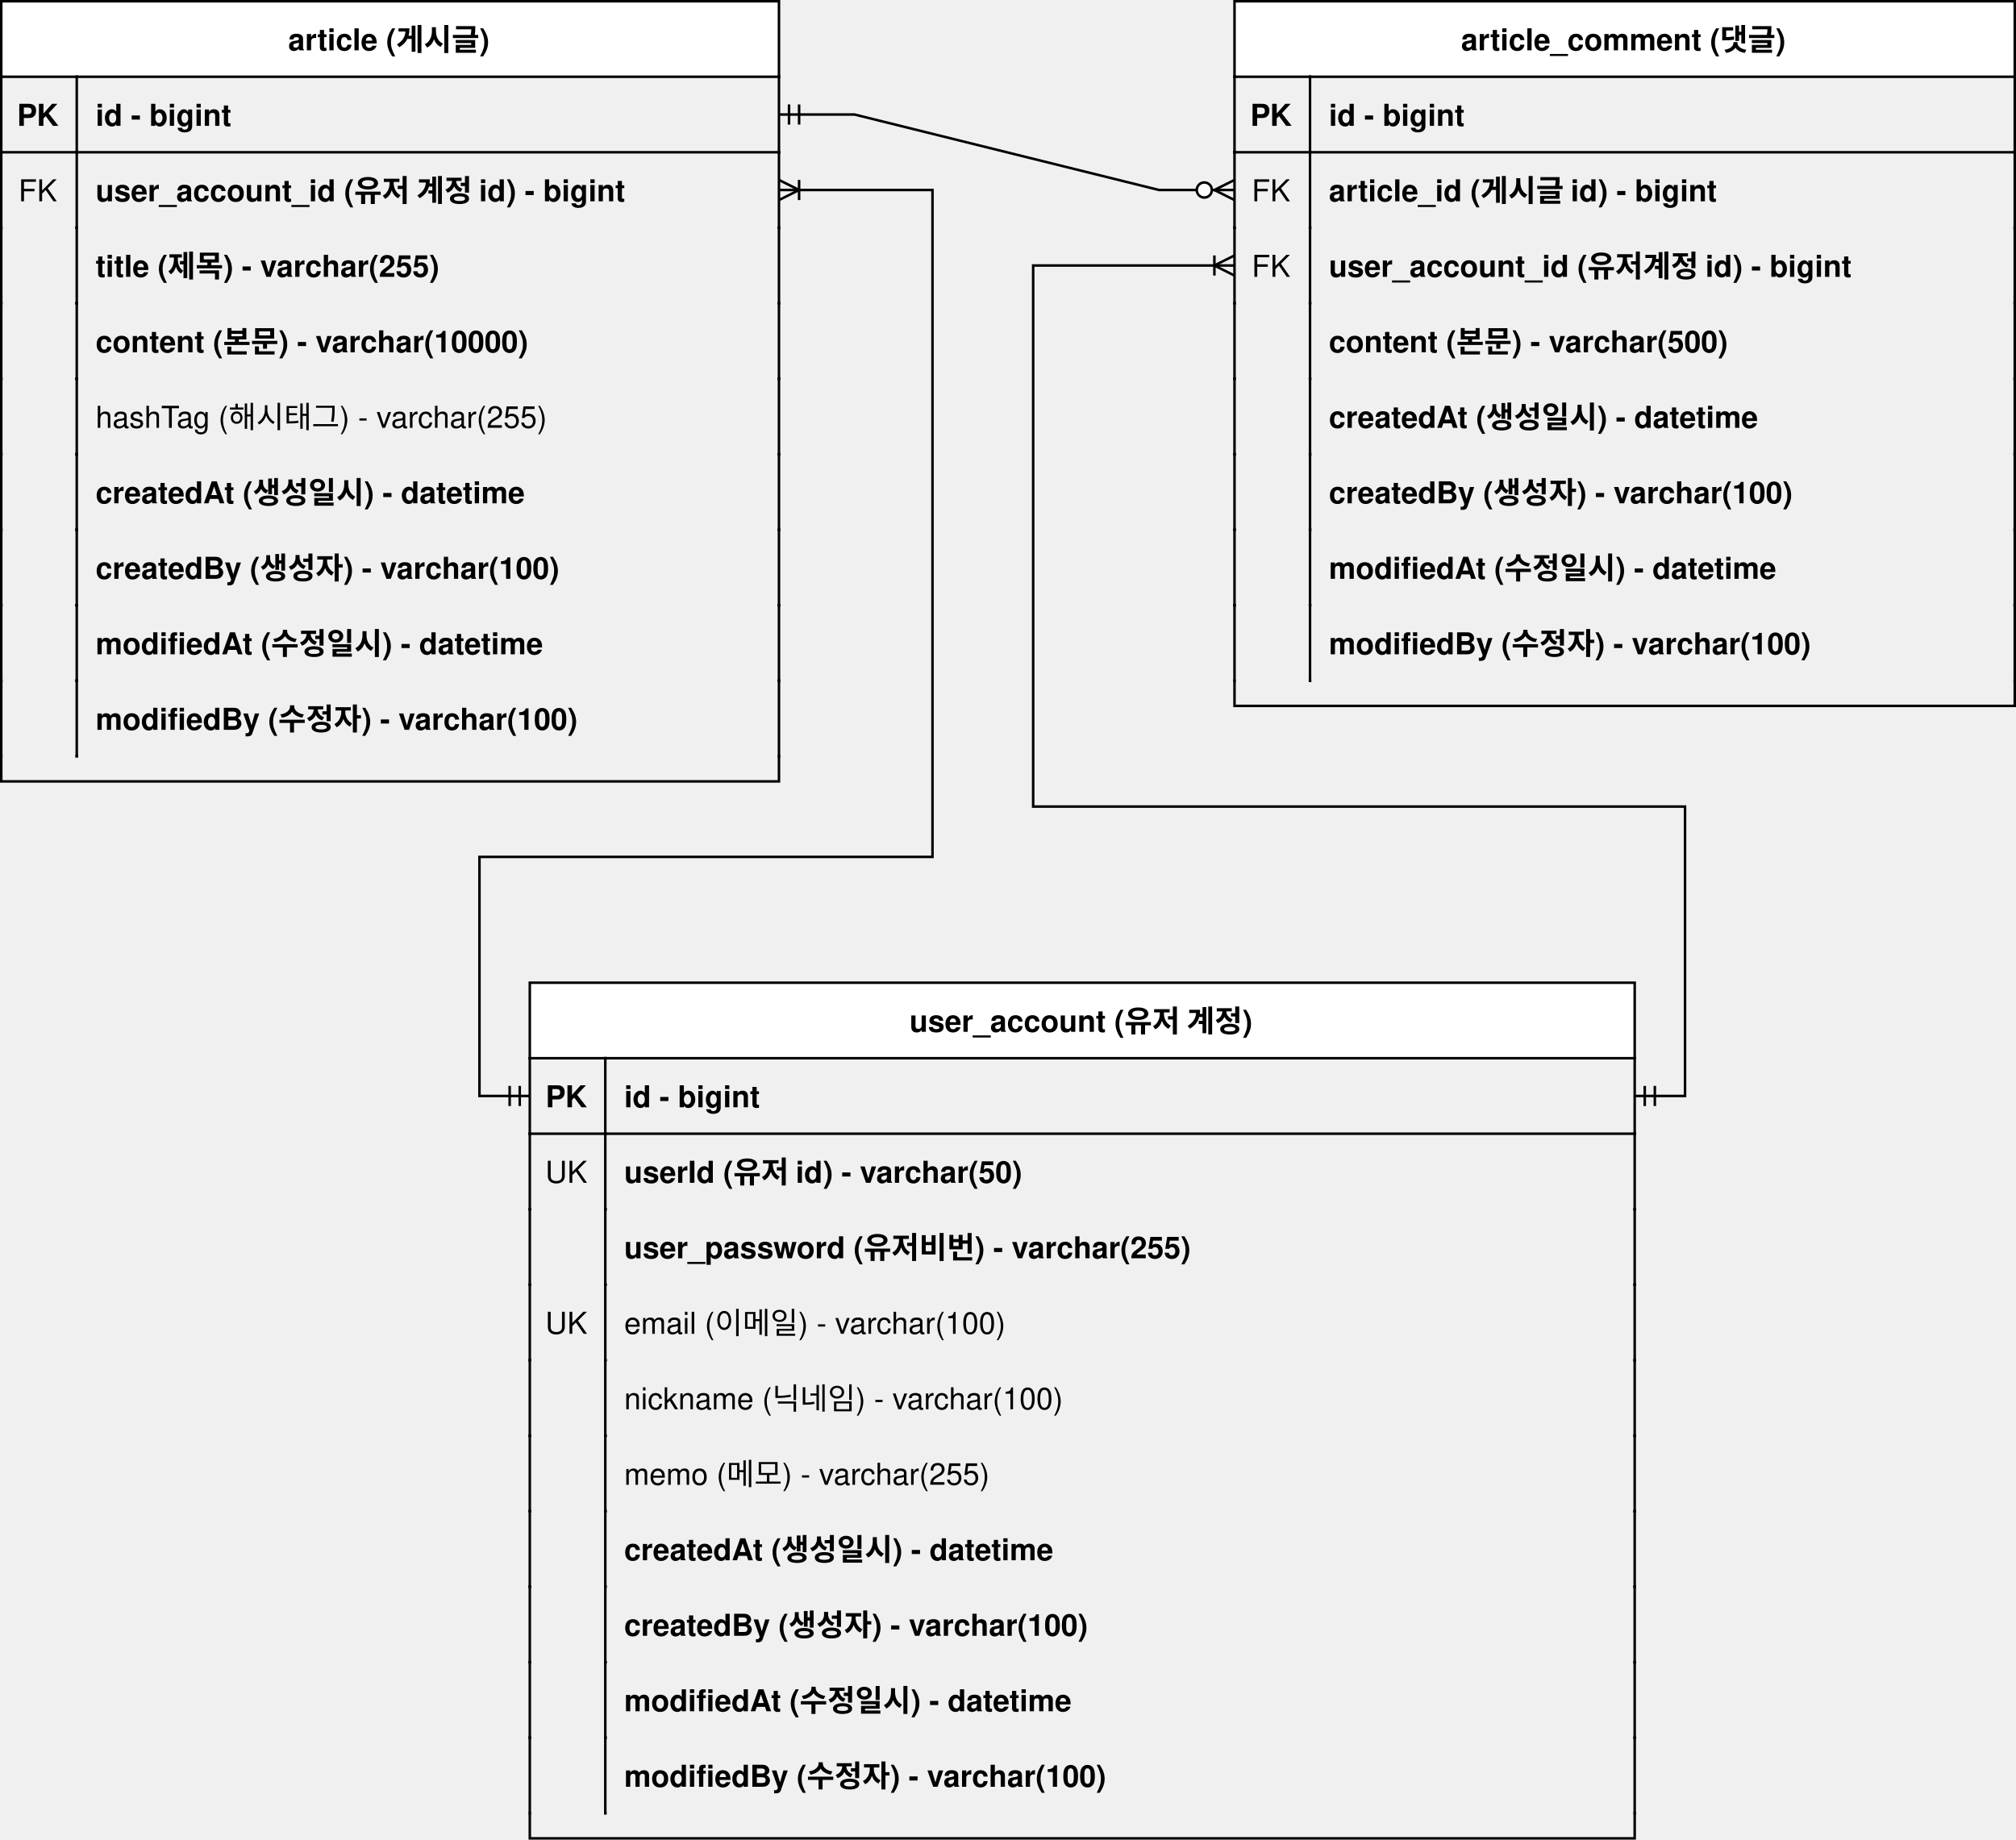
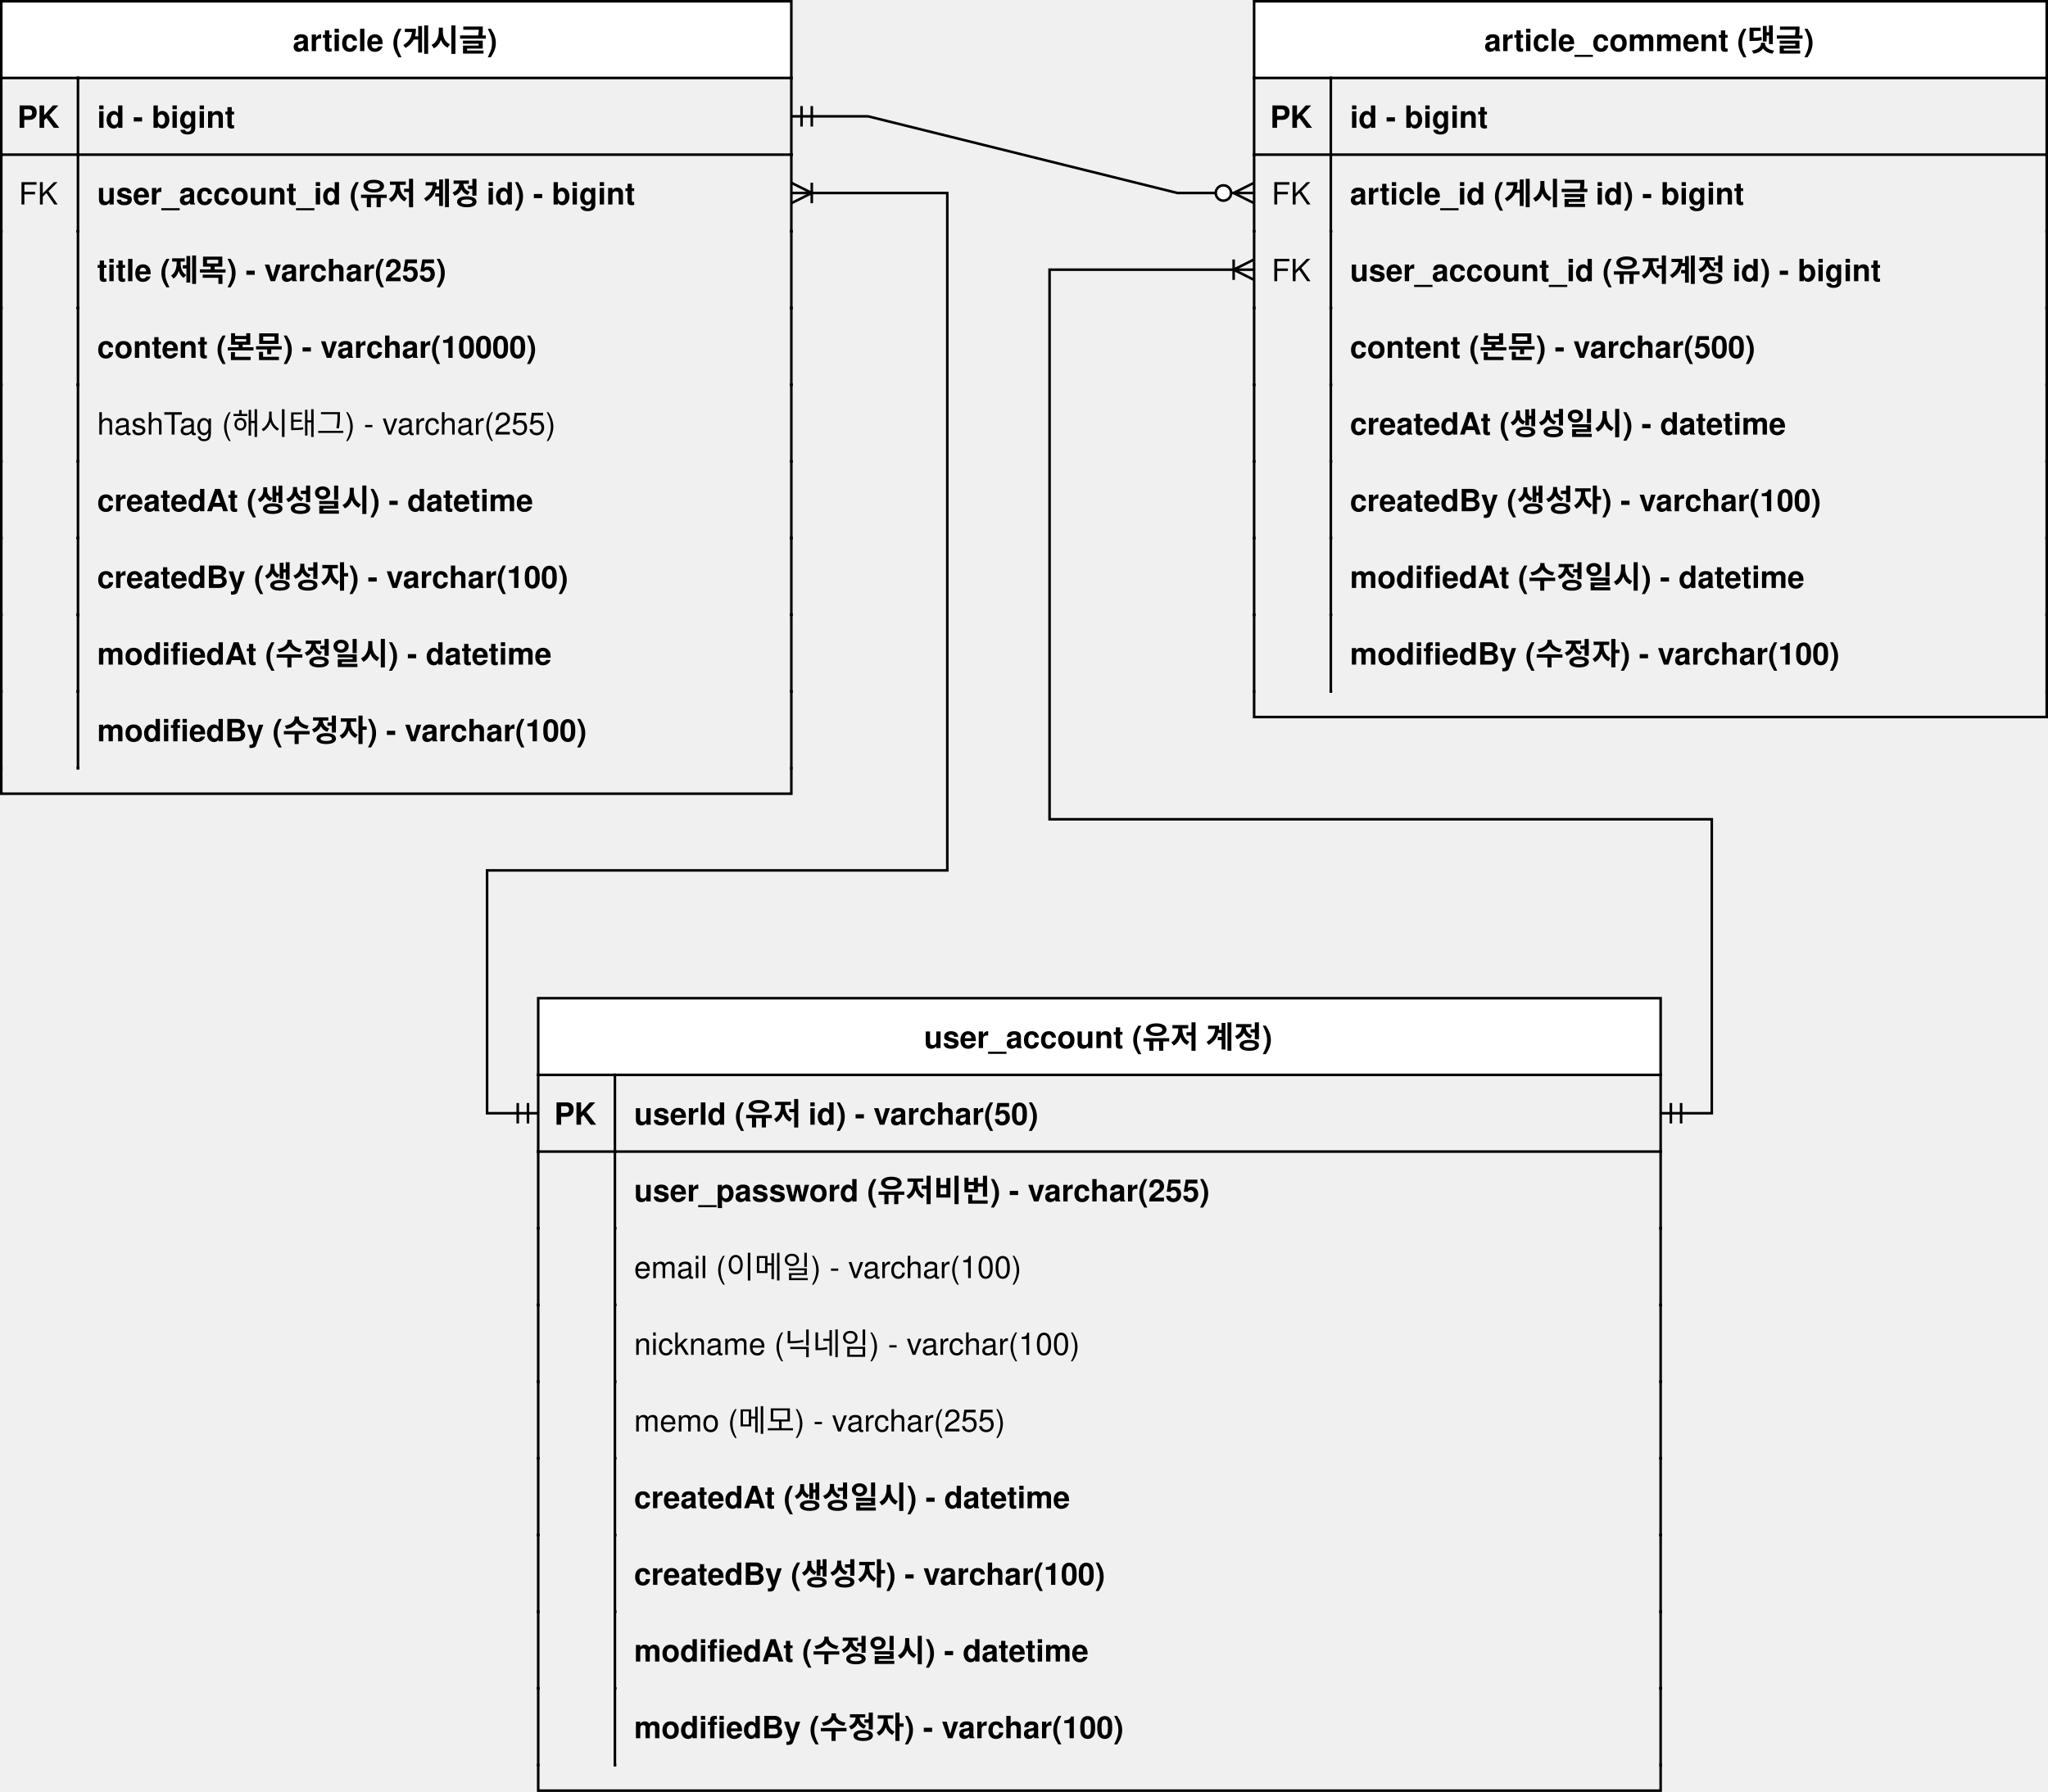
- <svg xmlns="http://www.w3.org/2000/svg" version="1.1" width="801px" height="731px" viewBox="-0.5 -0.5 801 731" content="&lt;mxfile host=&quot;app.diagrams.net&quot; modified=&quot;2022-07-13T09:31:47.505Z&quot; agent=&quot;5.0 (Macintosh; Intel Mac OS X 10_15_7) AppleWebKit/537.36 (KHTML, like Gecko) Chrome/103.0.0.0 Safari/537.36&quot; etag=&quot;tkKjHuTMSgmk-BSws7Hd&quot; version=&quot;20.0.4&quot; type=&quot;github&quot;&gt;&lt;diagram id=&quot;R2lEEEUBdFMjLlhIrx00&quot; name=&quot;Page-1&quot;&gt;7Z1rc5u4Gsc/DTPdF+1wTfBLYzt7S87pJD2z3Vcd1Sg2WYy8WGnifvojgcTFkgnEGNugnWwHhCxjPX/xQ5fnkWZNVq+/xmC9vEM+DDVT9181a6qZ5si+Iv/ShG2a4LijNGERB36aZOQJD8FPyBJ1lvoc+HBTyogRCnGwLifOURTBOS6lgThGL+Vsjygsf+saLKCQ8DAHoZj6V+DjZZrqOnqe/hsMFkv+zYbOrqwAz8wSNkvgo5dSEnzFNyjC7BY/w3gFIhhhcuUOxP/AWHNmS4zpLx1r5g35e6S5Py0QWoQQrIPNpzlakeT5hmS5eQSrIKTVXCjIYwWRr7NmmjWJEcLp0ep1AkNqKm6G9J5u9lzN6iGm5db4APqsPz3c/f509WKOnsb/Xvtf/rj5yEr5AcJnVr8gxsGcVLapf9BmY80zNXeizSaa62mjSZLiaq7+C6tCvOV2IbW5pocYfKdJ3gaTkph8LJ0kEEFgEETkt1tTIzkPQ7DeBEn2NGUZhP4t2KJnzAviZ95j8Ar9+1Q9NC8R0i0pjJ7SwqkdHtjN0MsgDBYROZ6TyqHf6MVwQ+7lFmwwyyFWH68LGGP4Wkhi1fkrRCuI4y3Jwq5aTDWsJdns9CWXpaWzxrUsSNLiTQkwnS2yknPzkQNmwQbWNAVrVpvpnsrfW6I4+EmNE7LKLJouOX8JViHR728Q+DtJHkqeI4kJgjCcoBBR+0YogoKJaSY/RusvIF5AzBLWKGDtzfHIH6mZif7J0RxyrxNybuTn5I9mj/EERRscEynRMiCx6AukVvUwWrNCQ/jIy49ZvdPj7whj0jz32b+ygbwtim1ZFG+q4FgisAQRfP5zrwzWtLmD8J48qUG0CFOjJQ9ukBtNYllpXWf1u1vxu60Tkep8DJNn7zLwfRjVt4dZ2x4lAzSrf1ZYXiuNSwMheexEAJMG8hz5G8Go2X2+3862YGeS3dQ/kv+/BwvaOk5rdP4ITvN6mzWYB9HiNv3k1Y4qnK5UsfPoLpjVvG7YSqtVUqu4DmTiKCbUYoJ+RCZcnZoJV4IIbk7NBOgHvLwDkeDUNkffkXAtmPl5A+NvYD4nX4m/JXz4QF/myZv8WKcH5F+X3KeevNhbmmuzxJGTfNcvFwUUmYbKrx5tC6rPNLn2Xv5wwWz6dP/3n09fr8OH2df/fLRchZOT42TUIU7kKhjVV8EZ06Ra4YPCibQq+IBGwcw4wHxsKOXERJt52nisjUecFT9APF+C+IPpOPtHiS6XGIeKps/IkD7eFDFOTwzDPHUPpB/EqBT4oIAh16UIDDrqn86gfKCkIH0Mz02QMSEHu8gwdPJfH6FxoG4GxwxDnJdS0OgcGs6poWE0mNC6NGoY9e3Re2yIU1ZLsFl+AYsUG1M6HOXZhVnoqeZafDr6WgKSS+17tK+d4aFDnBdT6OgcHe7J0dFg3uvi0GHXtkfv0SHObM1jSL7SH2M+TEVRMU0ObI20JTr9MdW8fFETh4dPPoaDFbxEcLyn/9FARoOjiCn2ZBVFuqZItub0ZBQxG/RDL40imcQVRbhVRYp42wqKzLSRLhnCusiex3sA0kBBwwOI2KdVAOkcILWXZB8NIA16oxcHEKu2PXoPELG3uUJ+8BiU+iGuNnLz9VWqH9JcR8PDiNi/VRjpHCPXJ8eIuLKzPxi5qm2P3mNEXCvDMVLoiIgYGXxHpL6EhkcQceUNc/H8NkerVWFthkuUZCkPz6JMHN7FrXDxNCTPDtM9Fgm4gtQLQXs+nlkTOcjJU6aD4zl5igOTffLyzFSu3gkscWxyuH6eDXRRAXq3VZ3UKq4LoagRx9a7is3JIHP17JYM4ohjj3w9LTXmmFWFOObIX+y5o+fe8C3acJ07GyiozwiRO3ypZddngBCZe+exECKXgfjKeZkIqRb5oBAirwrxlbFewICBRgs4VE99Booctmr66gyAIvX+7LZT0uP5K0vNX2VVIc5fNfL/dAY0Z9VANoPDhuQFVGGje2zI/D87xYbk/bQ32Mg0rrBhi0OWyomnfRkNDyMq9uU5YETmC9otRhr0Qi8OIyr6ZVYVYidTefG0qqDhEUQFLzsDgkj9QLslSI/Dl9kqflkW+FdcXKnceGpzpJV4Zv3kiKMm1s+BI3WXbx+NI06Dgc1L44gzyHl1eVWI45bKj6ddCQ0PITUGs6C/gLzOSU0HeHsPQ4ADFM3yK6llUoYYJqUMXoWs+cPIH9M9+sjp7P4njNEXdAeiLSdPfm0FIv+/iZRi+oshpw98DfBXXhg5/pumf3LY2fS1kG3K8UTuNN5+LZ4UPkVP848lZ/xzoqiYfDboOZ7DKnSk+TDH3b58fK0grde6D7Rsv8GiXrLEOLHHD1i63wpRfkbJSppM7twTdZdovIj0p7NP5SIUCrJ3CjJ2C0rrRiiorZVH4vtQceGRVn+bEuWmVpQBd1OTPBZtvmlD6Tm2a/bW1hA2eNEZ9AuvXAGVbeYQLzW5Co4lgt5sRVgp8UG978qXQAp2HoSL2oGq2P8KazcNLlGtklrFdSATNR17yCBIO0yQ+Kd1ywRxLvZ/p2ZCe74Fg5yMldaEfCvC3/29r/a5+0C+GrSPAx8H6mZw0FAzsKeHhsQjrVto9GP6tVLfChmS3aOSQaE12GxeULwPHdSrYJQMCXmJu3NvNgN5D0jamIPtKUjUnlJnQBKZK1q3KJHsKdWjDsgwd5WSV4U4+ghXIAgzjEyTPaU8bTzSRna2jqcv86/tC2Z4xFBbSZ0BMSReaB0Tox9bSVVLXPFCspVUFMz/icCKbXju0fWd7ig5sLWxzZbsuHZfkFHscOjtC2hw/FDB28+BHxL3s2750ZPg7dUSV/yQBW+HK8TZwXoZ5GCsjXs5RlUXGa1Ea+8pMowGzwqFjCMhQ+Zv1nGXo8Gs16UhI5O4QoYhzmupwBfty2hwFJHs+aEo0jlFJN5mHS+/FSdUe0ORBt5/faeIZC8QFfeiVQUNDyANnhwKIMcCiGTbwY5Hrvqx/Xm1xBVAuFVV2Iv3YKS+joaHEbUl0ekxYuknx0g/NkGvlrjCSMUm6CrqRTsSGhxB+MYBe4JckIfvEi1QBMJigItySIo8zy1KBEBb/BPEeMuIAp4x0sphMFgUC117RxQLQ2sUxaIUcoPoNIu4QS7cBGEJgbL4G8mFQkZRdJKoGFWeq29GxWDN/M2gGM1iXZDfBraFDIzDeck7ESzM3a15r52iAN/Mb7F1AXsjZOiH5TeM0v2Qg/QXtto8eOTs0zSPLoK81NZ9zXbUavOo3A/oxO3jajRq1D5281tXb+h9J+ZI0/yGfVD7IKcxQriYPQbr5R3yIc3xfw==&lt;/diagram&gt;&lt;/mxfile&gt;" resource="https://app.diagrams.net/#HHongHaneul%2Fproject-board%2Fmain%2Fdocument%2Fproject-board-erd.svg">
+ <svg xmlns="http://www.w3.org/2000/svg" version="1.1" width="801px" height="701px" viewBox="-0.5 -0.5 801 701" content="&lt;mxfile host=&quot;app.diagrams.net&quot; modified=&quot;2022-07-13T12:40:20.710Z&quot; agent=&quot;5.0 (Macintosh; Intel Mac OS X 10_15_7) AppleWebKit/537.36 (KHTML, like Gecko) Chrome/103.0.0.0 Safari/537.36&quot; etag=&quot;q6KobyuF1j1lcfOUU5S2&quot; version=&quot;20.1.1&quot; type=&quot;github&quot;&gt;&lt;diagram id=&quot;R2lEEEUBdFMjLlhIrx00&quot; name=&quot;Page-1&quot;&gt;7Z1bc5s4G8c/DTPdi3Y4JvjS2M6ekvftJJ3Z7lVHNYpNFpAXK03cT78SSIAtmUCMsQ3ayXZAyDLW85d+Oj2SZk2i118TsFreIR+Gmqn7r5o11UxzZF+Rf2nAJgtw3FEWsEgCPwsyioCH4CdkgToLfQ58uN6KiBEKcbDaDpyjOIZzvBUGkgS9bEd7ROH2t67AAgoBD3MQiqF/BT5eZqGuoxfhv8FgseTfbOjsSQR4ZBawXgIfvWwFwVd8g2LMXvEzTCIQwxiTJ3cg+QcmmjNbYkx/6Vgzb8jfI439aYHQIoRgFaw/zVFEgudrEuXmEURBSLO5lJDHEiJfZ800a5IghLOr6HUCQ2oqbobsnW72PM3zIaHp1vgA+qw/Pdz9/nT1Yo6exv9e+1/+uPnIUvkBwmeWvyDBwZxktql/0GZjzTM1d6LNJprraaNJGuJqrv4Ly0K84XYhubmilxh8p0HeGpOUmHwsnQQQQWAQxOS3W1MjvQ9DsFoHafQsZBmE/i3YoGfME+J33mPwCv37TD00LhHSLUmM3tLEqR0e2MvQxyAMFjG5npPMod/oJXBN3uUWrDGLIWYfzwuYYPhaCmLZ+StEEcTJhkRhTy2mGlaSbHb7UsjS0lnhWpYkafGiBJjOFnnKhfnIBbNgA2uagjWrzXRP5e8tURL8pMYJWWaWTZfevwRRSPT7GwT+TpCH0nokNUEQhhMUImrfGMVQMDGN5Cdo9QUkC4hZwAoFrLw5HvkjOTPRPzmaQ951Qu6N4p780egJnqB4jRMiJZoGJBZ9gdSqHkYrlmgIH3n6Cct3ev0dYUyK5z77VxaQt0Wx2RbFmyo4lggsQQSf/9wrgxUt7iC8JzU1iBdhZrS04gaF0SSWleZ1nr+7Gb9bOhHJzscwrXuXge/DuL49zNr22DJAs/xniRW50jg1EJJqJwaYFJDn2F8LRs3f8/12tgU7k+im/pH8/z1Y0NJxWqPzKjiL661XYB7Ei9vsk1c7qnC6UsVO1V0yq3ndsJRWq6RWch3IxFFMqMUE/YhMuDo1E64EEdycmgnQD3h6ByLBqW2OviPhWjDz8xom38B8Tr4Sf0v58IE25klLfqzTC/KvS95TTxv2lubaLHDkpN/1y0UBRaah7aZH24LqM02uvZc/XDCbPt3//efT1+vwYfb1fx8tV+Hk5DgZdYgTuQpG9VVwxjSpVvigcCLNCj6gUTIzDjAfG8o4MdFmnjYea+MRZ8UPkMyXIPlgOs7+UaLLJcahoukzMqTVmyLG6YlhmKfugfSDGJUCHxQw5LoUgUFH/bMZlA+UFKSP4bkpMibkYhcZhk7+6yM0DtTN4JhhiPNSChqdQ8M5NTSMBhNal0YNo749eo8NccpqCdbLL2CRYWNKh6M8uzQLPdVci09HX0tAcql9j/a1Mzx0iPNiCh2do8M9OToazHtdHDrs2vboPTrEma15AslX+mPMh6koKqbpha2RskSnP6aaVyxq4vDwycdwEMFLBMd7+h8NZDQ4iphiT1ZRpGuK5GtOT0YRs0E/9NIokktcUYRbVaSIt6mgyEwb6ZIhrIvsebwHIA0UNDyAiH1aBZDOAVJ7SfbRANKgN3pxALFq26P3ABF7mxHyg8dgqx/iaiO3WF+l+iHNdTQ8jIj9W4WRzjFyfXKMiCs7+4ORq9r26D1GxLUyHCOljoiIkcF3ROpLaHgEEVfeMBfPb3MURaW1GS5RkqU8PMsycXgXt8LF05DUHaZ7LBJwBakGQXs+nnkROcjJU6aD4zl5igOTffLyzFWu2gSWODY5XD/PBrqoAL3bqk5qJdeFUNSIY+tdxeZkkLl6dksGccSxR76elhpzzLNCHHPkDXvu6Ll3+xZtuM6dDRTUZ4TIHb7UsuszQIjMvfNYCJHLQGxyXiZCqkU+KITIs0JsMtbbMGCguwUcqqc+A0UOWzV9dQZAkXp/dtsp6fH8laXmr/KsEOevGvl/OgOas2ogm8FhQ9IAVdjoHhsy/89OsSFpn/YGG7nGFTZscchSOfG0L6PhYUTtfXkOGJH5gnaLkQa90IvDiNr9Ms8KsZOpvHhaVdDwCKI2LzsDgkj9QLslSI+3L7PV/mX5xr/i4krlxlObI63sZ9ZPjjhqYv0cOFJ3+fbROOI0GNi8NI44g5xXl2eFOG6p/HjaldDwEFJjMAv6C8jznOR0gDf3MAQ4QPGseJJZJmOIYVLK4ChkxR/G/pie0UduZ/c/YYK+oDsQbzh5imcRiP3/p1JK6C+GnD7wNcBfeWLk+m8a/slhd9PXUrQpxxN502TztXxT+hS9LT6W3vHPiaJi8lmj52QOq9CRxcMcd/vi8bWCNF/rVmj5eYNlveSBSWqPH3DrfStE+RmlK2lyuXNP1F2i8SSyn84+VYhQSMjeScjYTSjLGyGhtlYeie2h8sIjrf4xJcpNrSwD7qYmqRZtfmhD60cRSg3coKEz6AavXAGVZeYQLzW5Co4lgt4cRVgp8UG1d+VLIKW1+e/+3nq8WCtaLP05+1bu+/zYDpTO/nau3XQHimop1UquAy2pEfdDRkraAYfEia1bcPRjuL1S34oaktNC0k7ACqzXLyjZRw+6inSUdgG81L2tN5u/v8f5oI0x956CRJ0hcgYkkfiydUuSnhwhUq1wxRLJESIwAkGYM2SaHiDiaeORNrLzSdu+DLa3L5jh4UKdG3J6XMg81TrmRT/ODamWuOKF5NyQOJj/E4OInW7r0cU87ii9sLWxzeZnXbsvyCj3NvT2BTQ4fqides+BHxKXtW750ZOdeqslrvgh26kXRoizg/UyspPRezlAVRcZrWzN21NkGA3qCoWMYyFD4p7WcZejwZTXpSEjl7hChiFOaikv5/ZlNDiKSDZ4VxTpmiIyF7WO11qJs6m9oUgDV4++U0Sy8btycm5VQcMDSIOaQwHkWACR+KZ1PHLVj7NuqyWuAMKtqnyc34OR+joaHkbU+RNngBHJUYUdY6QfJ95WS1xhpOLEW+Xi3I6EBkcQvkv0Ho9mUvku0QLFICx7M2/7HxdxblEqAFrinyDGG0YU8IyRtu3zzFyWde0dLsuG1shlecu/mug0d68mD26CcAuBMmfr9EEpoig6iQt0lQfSmy7QrJi/6QHdzLGZ/DawKUVgHC5S3nFXNnfPYbx2ygJ8M77FJnn2ukPrh8U3jK33IRfZL2y1ePBtUk9TPLrw6K+t+5rlqNXiUXn4w4nLx9Vo1Kh87Ma3rt7Q+46DedP4hn1Q+SC3CUK4HD0Bq+Ud8iGN8R8=&lt;/diagram&gt;&lt;/mxfile&gt;" resource="https://app.diagrams.net/#HHongHaneul%2Fproject-board%2Fmain%2Fdocument%2Fproject-board-erd.svg">
  <defs>
    <clipPath id="mx-clip-0-30-30-30-0">
      <rect x="0" y="30" width="30" height="30" />
    </clipPath>
    <clipPath id="mx-clip-36-30-273-30-0">
      <rect x="36" y="30" width="273" height="30" />
    </clipPath>
    <clipPath id="mx-clip-0-60-30-30-0">
      <rect x="0" y="60" width="30" height="30" />
    </clipPath>
    <clipPath id="mx-clip-36-60-273-30-0">
      <rect x="36" y="60" width="273" height="30" />
    </clipPath>
    <clipPath id="mx-clip-36-90-273-30-0">
      <rect x="36" y="90" width="273" height="30" />
    </clipPath>
    <clipPath id="mx-clip-36-120-273-30-0">
      <rect x="36" y="120" width="273" height="30" />
    </clipPath>
    <clipPath id="mx-clip-36-150-273-30-0">
      <rect x="36" y="150" width="273" height="30" />
    </clipPath>
    <clipPath id="mx-clip-36-180-273-30-0">
      <rect x="36" y="180" width="273" height="30" />
    </clipPath>
    <clipPath id="mx-clip-36-210-273-30-0">
      <rect x="36" y="210" width="273" height="30" />
    </clipPath>
    <clipPath id="mx-clip-36-240-273-30-0">
      <rect x="36" y="240" width="273" height="30" />
    </clipPath>
    <clipPath id="mx-clip-36-270-273-30-0">
      <rect x="36" y="270" width="273" height="30" />
    </clipPath>
    <clipPath id="mx-clip-490-30-30-30-0">
      <rect x="490" y="30" width="30" height="30" />
    </clipPath>
    <clipPath id="mx-clip-526-30-274-30-0">
      <rect x="526" y="30" width="274" height="30" />
    </clipPath>
    <clipPath id="mx-clip-490-60-30-30-0">
      <rect x="490" y="60" width="30" height="30" />
    </clipPath>
    <clipPath id="mx-clip-526-60-274-30-0">
      <rect x="526" y="60" width="274" height="30" />
    </clipPath>
    <clipPath id="mx-clip-490-90-30-30-0">
      <rect x="490" y="90" width="30" height="30" />
    </clipPath>
    <clipPath id="mx-clip-526-90-274-30-0">
      <rect x="526" y="90" width="274" height="30" />
    </clipPath>
    <clipPath id="mx-clip-526-120-274-30-0">
      <rect x="526" y="120" width="274" height="30" />
    </clipPath>
    <clipPath id="mx-clip-526-150-274-30-0">
      <rect x="526" y="150" width="274" height="30" />
    </clipPath>
    <clipPath id="mx-clip-526-180-274-30-0">
      <rect x="526" y="180" width="274" height="30" />
    </clipPath>
    <clipPath id="mx-clip-526-210-274-30-0">
      <rect x="526" y="210" width="274" height="30" />
    </clipPath>
    <clipPath id="mx-clip-526-240-274-30-0">
      <rect x="526" y="240" width="274" height="30" />
    </clipPath>
    <clipPath id="mx-clip-210-420-30-30-0">
      <rect x="210" y="420" width="30" height="30" />
    </clipPath>
    <clipPath id="mx-clip-246-420-403-30-0">
      <rect x="246" y="420" width="403" height="30" />
    </clipPath>
-     <clipPath id="mx-clip-210-450-30-30-0">
-       <rect x="210" y="450" width="30" height="30" />
-     </clipPath>
    <clipPath id="mx-clip-246-450-403-30-0">
      <rect x="246" y="450" width="403" height="30" />
    </clipPath>
    <clipPath id="mx-clip-246-480-403-30-0">
      <rect x="246" y="480" width="403" height="30" />
    </clipPath>
-     <clipPath id="mx-clip-210-510-30-30-0">
-       <rect x="210" y="510" width="30" height="30" />
-     </clipPath>
    <clipPath id="mx-clip-246-510-403-30-0">
      <rect x="246" y="510" width="403" height="30" />
    </clipPath>
    <clipPath id="mx-clip-246-540-403-30-0">
      <rect x="246" y="540" width="403" height="30" />
    </clipPath>
    <clipPath id="mx-clip-246-570-403-30-0">
      <rect x="246" y="570" width="403" height="30" />
    </clipPath>
    <clipPath id="mx-clip-246-600-403-30-0">
      <rect x="246" y="600" width="403" height="30" />
    </clipPath>
    <clipPath id="mx-clip-246-630-403-30-0">
      <rect x="246" y="630" width="403" height="30" />
    </clipPath>
    <clipPath id="mx-clip-246-660-403-30-0">
      <rect x="246" y="660" width="403" height="30" />
-     </clipPath>
-     <clipPath id="mx-clip-246-690-403-30-0">
-       <rect x="246" y="690" width="403" height="30" />
    </clipPath>
  </defs>
  <g>
    <path d="M 0 30 L 0 0 L 309 0 L 309 30" fill="rgb(255, 255, 255)" stroke="rgb(0, 0, 0)" stroke-miterlimit="10" pointer-events="all" />
    <path d="M 0 30 L 0 310 L 309 310 L 309 30" fill="none" stroke="rgb(0, 0, 0)" stroke-miterlimit="10" pointer-events="none" />
    <path d="M 0 30 L 309 30" fill="none" stroke="rgb(0, 0, 0)" stroke-miterlimit="10" pointer-events="none" />
    <path d="M 30 30 L 30 60 L 30 90 L 30 120 L 30 150 L 30 180 L 30 210 L 30 240 L 30 270 L 30 300" fill="none" stroke="rgb(0, 0, 0)" stroke-miterlimit="10" pointer-events="none" />
    <g fill="rgb(0, 0, 0)" font-family="Helvetica" font-weight="bold" pointer-events="none" text-anchor="middle" font-size="12px">
      <text x="154" y="19.5">article (게시글)</text>
    </g>
    <path d="M 0 30 M 309 30 M 309 60 L 0 60" fill="none" stroke="rgb(0, 0, 0)" stroke-linecap="square" stroke-miterlimit="10" pointer-events="none" />
    <path d="M 0 30 M 30 30 M 30 60 M 0 60" fill="none" stroke="rgb(0, 0, 0)" stroke-linecap="square" stroke-miterlimit="10" pointer-events="none" />
    <g fill="rgb(0, 0, 0)" font-family="Helvetica" font-weight="bold" pointer-events="none" clip-path="url(#mx-clip-0-30-30-30-0)" text-anchor="middle" font-size="12px">
      <text x="14.5" y="49.5">PK</text>
    </g>
    <path d="M 30 30 M 309 30 M 309 60 M 30 60" fill="none" stroke="rgb(0, 0, 0)" stroke-linecap="square" stroke-miterlimit="10" pointer-events="none" />
    <g fill="rgb(0, 0, 0)" font-family="Helvetica" font-weight="bold" text-decoration="underline" pointer-events="none" clip-path="url(#mx-clip-36-30-273-30-0)" font-size="12px">
      <text x="37.5" y="49.5">id - bigint</text>
    </g>
    <path d="M 0 60 M 30 60 M 30 90 M 0 90" fill="none" stroke="rgb(0, 0, 0)" stroke-linecap="square" stroke-miterlimit="10" pointer-events="none" />
    <g fill="rgb(0, 0, 0)" font-family="Helvetica" pointer-events="none" clip-path="url(#mx-clip-0-60-30-30-0)" text-anchor="middle" font-size="12px">
      <text x="14.5" y="79.5">FK</text>
    </g>
    <path d="M 30 60 M 309 60 M 309 90 M 30 90" fill="none" stroke="rgb(0, 0, 0)" stroke-linecap="square" stroke-miterlimit="10" pointer-events="none" />
    <g fill="rgb(0, 0, 0)" font-family="Helvetica" font-weight="bold" pointer-events="none" clip-path="url(#mx-clip-36-60-273-30-0)" font-size="12px">
      <text x="37.5" y="79.5">user_account_id (유저 계정 id) - bigint</text>
    </g>
    <path d="M 0 90 M 30 90 M 30 120 M 0 120" fill="none" stroke="rgb(0, 0, 0)" stroke-linecap="square" stroke-miterlimit="10" pointer-events="none" />
    <path d="M 30 90 M 309 90 M 309 120 M 30 120" fill="none" stroke="rgb(0, 0, 0)" stroke-linecap="square" stroke-miterlimit="10" pointer-events="none" />
    <g fill="rgb(0, 0, 0)" font-family="Helvetica" font-weight="bold" pointer-events="none" clip-path="url(#mx-clip-36-90-273-30-0)" font-size="12px">
      <text x="37.5" y="109.5">title (제목) - varchar(255)</text>
    </g>
    <path d="M 0 120 M 30 120 M 30 150 M 0 150" fill="none" stroke="rgb(0, 0, 0)" stroke-linecap="square" stroke-miterlimit="10" pointer-events="none" />
    <path d="M 30 120 M 309 120 M 309 150 M 30 150" fill="none" stroke="rgb(0, 0, 0)" stroke-linecap="square" stroke-miterlimit="10" pointer-events="none" />
    <g fill="rgb(0, 0, 0)" font-family="Helvetica" font-weight="bold" pointer-events="none" clip-path="url(#mx-clip-36-120-273-30-0)" font-size="12px">
      <text x="37.5" y="139.5">content (본문) - varchar(10000)</text>
    </g>
    <path d="M 0 150 M 30 150 M 30 180 M 0 180" fill="none" stroke="rgb(0, 0, 0)" stroke-linecap="square" stroke-miterlimit="10" pointer-events="none" />
    <path d="M 30 150 M 309 150 M 309 180 M 30 180" fill="none" stroke="rgb(0, 0, 0)" stroke-linecap="square" stroke-miterlimit="10" pointer-events="none" />
    <g fill="rgb(0, 0, 0)" font-family="Helvetica" pointer-events="none" clip-path="url(#mx-clip-36-150-273-30-0)" font-size="12px">
      <text x="37.5" y="169.5">hashTag (해시태그) - varchar(255)</text>
    </g>
    <path d="M 0 180 M 30 180 M 30 210 M 0 210" fill="none" stroke="rgb(0, 0, 0)" stroke-linecap="square" stroke-miterlimit="10" pointer-events="none" />
    <path d="M 30 180 M 309 180 M 309 210 M 30 210" fill="none" stroke="rgb(0, 0, 0)" stroke-linecap="square" stroke-miterlimit="10" pointer-events="none" />
    <g fill="rgb(0, 0, 0)" font-family="Helvetica" font-weight="bold" pointer-events="none" clip-path="url(#mx-clip-36-180-273-30-0)" font-size="12px">
      <text x="37.5" y="199.5">createdAt (생성일시) - datetime</text>
    </g>
    <path d="M 0 210 M 30 210 M 30 240 M 0 240" fill="none" stroke="rgb(0, 0, 0)" stroke-linecap="square" stroke-miterlimit="10" pointer-events="none" />
    <path d="M 30 210 M 309 210 M 309 240 M 30 240" fill="none" stroke="rgb(0, 0, 0)" stroke-linecap="square" stroke-miterlimit="10" pointer-events="none" />
    <g fill="rgb(0, 0, 0)" font-family="Helvetica" font-weight="bold" pointer-events="none" clip-path="url(#mx-clip-36-210-273-30-0)" font-size="12px">
      <text x="37.5" y="229.5">createdBy (생성자) - varchar(100)</text>
    </g>
    <path d="M 0 240 M 30 240 M 30 270 M 0 270" fill="none" stroke="rgb(0, 0, 0)" stroke-linecap="square" stroke-miterlimit="10" pointer-events="none" />
    <path d="M 30 240 M 309 240 M 309 270 M 30 270" fill="none" stroke="rgb(0, 0, 0)" stroke-linecap="square" stroke-miterlimit="10" pointer-events="none" />
    <g fill="rgb(0, 0, 0)" font-family="Helvetica" font-weight="bold" pointer-events="none" clip-path="url(#mx-clip-36-240-273-30-0)" font-size="12px">
      <text x="37.5" y="259.5">modifiedAt (수정일시) - datetime</text>
    </g>
    <path d="M 0 270 M 30 270 M 30 300 M 0 300" fill="none" stroke="rgb(0, 0, 0)" stroke-linecap="square" stroke-miterlimit="10" pointer-events="none" />
    <path d="M 30 270 M 309 270 M 309 300 M 30 300" fill="none" stroke="rgb(0, 0, 0)" stroke-linecap="square" stroke-miterlimit="10" pointer-events="none" />
    <g fill="rgb(0, 0, 0)" font-family="Helvetica" font-weight="bold" pointer-events="none" clip-path="url(#mx-clip-36-270-273-30-0)" font-size="12px">
      <text x="37.5" y="289.5">modifiedBy (수정자) - varchar(100)</text>
    </g>
    <path d="M 490 30 L 490 0 L 800 0 L 800 30" fill="rgb(255, 255, 255)" stroke="rgb(0, 0, 0)" stroke-miterlimit="10" pointer-events="none" />
    <path d="M 490 30 L 490 280 L 800 280 L 800 30" fill="none" stroke="rgb(0, 0, 0)" stroke-miterlimit="10" pointer-events="none" />
    <path d="M 490 30 L 800 30" fill="none" stroke="rgb(0, 0, 0)" stroke-miterlimit="10" pointer-events="none" />
    <path d="M 520 30 L 520 60 L 520 90 L 520 120 L 520 150 L 520 180 L 520 210 L 520 240 L 520 270" fill="none" stroke="rgb(0, 0, 0)" stroke-miterlimit="10" pointer-events="none" />
    <g fill="rgb(0, 0, 0)" font-family="Helvetica" font-weight="bold" pointer-events="none" text-anchor="middle" font-size="12px">
      <text x="644.5" y="19.5">article_comment (댓글)</text>
    </g>
    <path d="M 490 30 M 800 30 M 800 60 L 490 60" fill="none" stroke="rgb(0, 0, 0)" stroke-linecap="square" stroke-miterlimit="10" pointer-events="none" />
    <path d="M 490 30 M 520 30 M 520 60 M 490 60" fill="none" stroke="rgb(0, 0, 0)" stroke-linecap="square" stroke-miterlimit="10" pointer-events="none" />
    <g fill="rgb(0, 0, 0)" font-family="Helvetica" font-weight="bold" pointer-events="none" clip-path="url(#mx-clip-490-30-30-30-0)" text-anchor="middle" font-size="12px">
      <text x="504.5" y="49.5">PK</text>
    </g>
    <path d="M 520 30 M 800 30 M 800 60 M 520 60" fill="none" stroke="rgb(0, 0, 0)" stroke-linecap="square" stroke-miterlimit="10" pointer-events="none" />
    <g fill="rgb(0, 0, 0)" font-family="Helvetica" font-weight="bold" text-decoration="underline" pointer-events="none" clip-path="url(#mx-clip-526-30-274-30-0)" font-size="12px">
      <text x="527.5" y="49.5">id - bigint</text>
    </g>
    <path d="M 490 60 M 520 60 M 520 90 M 490 90" fill="none" stroke="rgb(0, 0, 0)" stroke-linecap="square" stroke-miterlimit="10" pointer-events="none" />
    <g fill="rgb(0, 0, 0)" font-family="Helvetica" pointer-events="none" clip-path="url(#mx-clip-490-60-30-30-0)" text-anchor="middle" font-size="12px">
      <text x="504.5" y="79.5">FK</text>
    </g>
    <path d="M 520 60 M 800 60 M 800 90 M 520 90" fill="none" stroke="rgb(0, 0, 0)" stroke-linecap="square" stroke-miterlimit="10" pointer-events="none" />
    <g fill="rgb(0, 0, 0)" font-family="Helvetica" font-weight="bold" pointer-events="none" clip-path="url(#mx-clip-526-60-274-30-0)" font-size="12px">
      <text x="527.5" y="79.5">article_id (게시글 id) - bigint</text>
    </g>
    <path d="M 490 90 M 520 90 M 520 120 M 490 120" fill="none" stroke="rgb(0, 0, 0)" stroke-linecap="square" stroke-miterlimit="10" pointer-events="none" />
    <g fill="rgb(0, 0, 0)" font-family="Helvetica" pointer-events="none" clip-path="url(#mx-clip-490-90-30-30-0)" text-anchor="middle" font-size="12px">
      <text x="504.5" y="109.5">FK</text>
    </g>
    <path d="M 520 90 M 800 90 M 800 120 M 520 120" fill="none" stroke="rgb(0, 0, 0)" stroke-linecap="square" stroke-miterlimit="10" pointer-events="none" />
    <g fill="rgb(0, 0, 0)" font-family="Helvetica" font-weight="bold" pointer-events="none" clip-path="url(#mx-clip-526-90-274-30-0)" font-size="12px">
      <text x="527.5" y="109.5">user_account_id (유저계정 id) - bigint</text>
    </g>
    <path d="M 490 120 M 520 120 M 520 150 M 490 150" fill="none" stroke="rgb(0, 0, 0)" stroke-linecap="square" stroke-miterlimit="10" pointer-events="none" />
    <path d="M 520 120 M 800 120 M 800 150 M 520 150" fill="none" stroke="rgb(0, 0, 0)" stroke-linecap="square" stroke-miterlimit="10" pointer-events="none" />
    <g fill="rgb(0, 0, 0)" font-family="Helvetica" font-weight="bold" pointer-events="none" clip-path="url(#mx-clip-526-120-274-30-0)" font-size="12px">
      <text x="527.5" y="139.5">content (본문) - varchar(500)</text>
    </g>
    <path d="M 490 150 M 520 150 M 520 180 M 490 180" fill="none" stroke="rgb(0, 0, 0)" stroke-linecap="square" stroke-miterlimit="10" pointer-events="none" />
    <path d="M 520 150 M 800 150 M 800 180 M 520 180" fill="none" stroke="rgb(0, 0, 0)" stroke-linecap="square" stroke-miterlimit="10" pointer-events="none" />
    <g fill="rgb(0, 0, 0)" font-family="Helvetica" font-weight="bold" pointer-events="none" clip-path="url(#mx-clip-526-150-274-30-0)" font-size="12px">
      <text x="527.5" y="169.5">createdAt (생성일시) - datetime</text>
    </g>
    <path d="M 490 180 M 520 180 M 520 210 M 490 210" fill="none" stroke="rgb(0, 0, 0)" stroke-linecap="square" stroke-miterlimit="10" pointer-events="none" />
    <path d="M 520 180 M 800 180 M 800 210 M 520 210" fill="none" stroke="rgb(0, 0, 0)" stroke-linecap="square" stroke-miterlimit="10" pointer-events="none" />
    <g fill="rgb(0, 0, 0)" font-family="Helvetica" font-weight="bold" pointer-events="none" clip-path="url(#mx-clip-526-180-274-30-0)" font-size="12px">
      <text x="527.5" y="199.5">createdBy (생성자) - varchar(100)</text>
    </g>
    <path d="M 490 210 M 520 210 M 520 240 M 490 240" fill="none" stroke="rgb(0, 0, 0)" stroke-linecap="square" stroke-miterlimit="10" pointer-events="none" />
    <path d="M 520 210 M 800 210 M 800 240 M 520 240" fill="none" stroke="rgb(0, 0, 0)" stroke-linecap="square" stroke-miterlimit="10" pointer-events="none" />
    <g fill="rgb(0, 0, 0)" font-family="Helvetica" font-weight="bold" pointer-events="none" clip-path="url(#mx-clip-526-210-274-30-0)" font-size="12px">
      <text x="527.5" y="229.5">modifiedAt (수정일시) - datetime</text>
    </g>
    <path d="M 490 240 M 520 240 M 520 270 M 490 270" fill="none" stroke="rgb(0, 0, 0)" stroke-linecap="square" stroke-miterlimit="10" pointer-events="none" />
    <path d="M 520 240 M 800 240 M 800 270 M 520 270" fill="none" stroke="rgb(0, 0, 0)" stroke-linecap="square" stroke-miterlimit="10" pointer-events="none" />
    <g fill="rgb(0, 0, 0)" font-family="Helvetica" font-weight="bold" pointer-events="none" clip-path="url(#mx-clip-526-240-274-30-0)" font-size="12px">
      <text x="527.5" y="259.5">modifiedBy (수정자) - varchar(100)</text>
    </g>
    <path d="M 309 45 L 339 45 L 460 75 L 490 75" fill="none" stroke="rgb(0, 0, 0)" stroke-miterlimit="10" pointer-events="none" />
    <path d="M 313 41 L 313 49 M 317 41 L 317 49" fill="none" stroke="rgb(0, 0, 0)" stroke-miterlimit="10" pointer-events="none" />
    <ellipse cx="478" cy="75" rx="3" ry="3" fill="#ffffff" stroke="rgb(0, 0, 0)" pointer-events="none" />
    <path d="M 490 71 L 482 75 L 490 79" fill="none" stroke="rgb(0, 0, 0)" stroke-miterlimit="10" pointer-events="none" />
    <path d="M 210 420 L 210 390 L 649 390 L 649 420" fill="rgb(255, 255, 255)" stroke="rgb(0, 0, 0)" stroke-miterlimit="10" pointer-events="none" />
-     <path d="M 210 420 L 210 730 L 649 730 L 649 420" fill="none" stroke="rgb(0, 0, 0)" stroke-miterlimit="10" pointer-events="none" />
+     <path d="M 210 420 L 210 700 L 649 700 L 649 420" fill="none" stroke="rgb(0, 0, 0)" stroke-miterlimit="10" pointer-events="none" />
    <path d="M 210 420 L 649 420" fill="none" stroke="rgb(0, 0, 0)" stroke-miterlimit="10" pointer-events="none" />
-     <path d="M 240 420 L 240 450 L 240 480 L 240 510 L 240 540 L 240 570 L 240 600 L 240 630 L 240 660 L 240 690 L 240 720" fill="none" stroke="rgb(0, 0, 0)" stroke-miterlimit="10" pointer-events="none" />
+     <path d="M 240 420 L 240 450 L 240 480 L 240 510 L 240 540 L 240 570 L 240 600 L 240 630 L 240 660 L 240 690" fill="none" stroke="rgb(0, 0, 0)" stroke-miterlimit="10" pointer-events="none" />
    <g fill="rgb(0, 0, 0)" font-family="Helvetica" font-weight="bold" pointer-events="none" text-anchor="middle" font-size="12px">
      <text x="429" y="409.5">user_account (유저 계정)</text>
    </g>
    <path d="M 210 420 M 649 420 M 649 450 L 210 450" fill="none" stroke="rgb(0, 0, 0)" stroke-linecap="square" stroke-miterlimit="10" pointer-events="none" />
    <path d="M 210 420 M 240 420 M 240 450 M 210 450" fill="none" stroke="rgb(0, 0, 0)" stroke-linecap="square" stroke-miterlimit="10" pointer-events="none" />
    <g fill="rgb(0, 0, 0)" font-family="Helvetica" font-weight="bold" pointer-events="none" clip-path="url(#mx-clip-210-420-30-30-0)" text-anchor="middle" font-size="12px">
      <text x="224.5" y="439.5">PK</text>
    </g>
    <path d="M 240 420 M 649 420 M 649 450 M 240 450" fill="none" stroke="rgb(0, 0, 0)" stroke-linecap="square" stroke-miterlimit="10" pointer-events="none" />
    <g fill="rgb(0, 0, 0)" font-family="Helvetica" font-weight="bold" text-decoration="underline" pointer-events="none" clip-path="url(#mx-clip-246-420-403-30-0)" font-size="12px">
-       <text x="247.5" y="439.5">id - bigint</text>
+       <text x="247.5" y="439.5">userId (유저 id) - varchar(50)</text>
    </g>
    <path d="M 210 450 M 240 450 M 240 480 M 210 480" fill="none" stroke="rgb(0, 0, 0)" stroke-linecap="square" stroke-miterlimit="10" pointer-events="none" />
-     <g fill="rgb(0, 0, 0)" font-family="Helvetica" pointer-events="none" clip-path="url(#mx-clip-210-450-30-30-0)" text-anchor="middle" font-size="12px">
-       <text x="224.5" y="469.5">UK</text>
-     </g>
    <path d="M 240 450 M 649 450 M 649 480 M 240 480" fill="none" stroke="rgb(0, 0, 0)" stroke-linecap="square" stroke-miterlimit="10" pointer-events="none" />
    <g fill="rgb(0, 0, 0)" font-family="Helvetica" font-weight="bold" pointer-events="none" clip-path="url(#mx-clip-246-450-403-30-0)" font-size="12px">
-       <text x="247.5" y="469.5">userId (유저 id) - varchar(50)</text>
+       <text x="247.5" y="469.5">user_password (유저비번) - varchar(255)</text>
    </g>
    <path d="M 210 480 M 240 480 M 240 510 M 210 510" fill="none" stroke="rgb(0, 0, 0)" stroke-linecap="square" stroke-miterlimit="10" pointer-events="none" />
    <path d="M 240 480 M 649 480 M 649 510 M 240 510" fill="none" stroke="rgb(0, 0, 0)" stroke-linecap="square" stroke-miterlimit="10" pointer-events="none" />
-     <g fill="rgb(0, 0, 0)" font-family="Helvetica" font-weight="bold" pointer-events="none" clip-path="url(#mx-clip-246-480-403-30-0)" font-size="12px">
-       <text x="247.5" y="499.5">user_password (유저비번) - varchar(255)</text>
+     <g fill="rgb(0, 0, 0)" font-family="Helvetica" pointer-events="none" clip-path="url(#mx-clip-246-480-403-30-0)" font-size="12px">
+       <text x="247.5" y="499.5">email (이메일) - varchar(100)</text>
    </g>
    <path d="M 210 510 M 240 510 M 240 540 M 210 540" fill="none" stroke="rgb(0, 0, 0)" stroke-linecap="square" stroke-miterlimit="10" pointer-events="none" />
-     <g fill="rgb(0, 0, 0)" font-family="Helvetica" pointer-events="none" clip-path="url(#mx-clip-210-510-30-30-0)" text-anchor="middle" font-size="12px">
-       <text x="224.5" y="529.5">UK</text>
-     </g>
    <path d="M 240 510 M 649 510 M 649 540 M 240 540" fill="none" stroke="rgb(0, 0, 0)" stroke-linecap="square" stroke-miterlimit="10" pointer-events="none" />
    <g fill="rgb(0, 0, 0)" font-family="Helvetica" pointer-events="none" clip-path="url(#mx-clip-246-510-403-30-0)" font-size="12px">
-       <text x="247.5" y="529.5">email (이메일) - varchar(100)</text>
+       <text x="247.5" y="529.5">nickname (닉네임) - varchar(100)</text>
    </g>
    <path d="M 210 540 M 240 540 M 240 570 M 210 570" fill="none" stroke="rgb(0, 0, 0)" stroke-linecap="square" stroke-miterlimit="10" pointer-events="none" />
    <path d="M 240 540 M 649 540 M 649 570 M 240 570" fill="none" stroke="rgb(0, 0, 0)" stroke-linecap="square" stroke-miterlimit="10" pointer-events="none" />
    <g fill="rgb(0, 0, 0)" font-family="Helvetica" pointer-events="none" clip-path="url(#mx-clip-246-540-403-30-0)" font-size="12px">
-       <text x="247.5" y="559.5">nickname (닉네임) - varchar(100)</text>
+       <text x="247.5" y="559.5">memo (메모) - varchar(255)</text>
    </g>
    <path d="M 210 570 M 240 570 M 240 600 M 210 600" fill="none" stroke="rgb(0, 0, 0)" stroke-linecap="square" stroke-miterlimit="10" pointer-events="none" />
    <path d="M 240 570 M 649 570 M 649 600 M 240 600" fill="none" stroke="rgb(0, 0, 0)" stroke-linecap="square" stroke-miterlimit="10" pointer-events="none" />
-     <g fill="rgb(0, 0, 0)" font-family="Helvetica" pointer-events="none" clip-path="url(#mx-clip-246-570-403-30-0)" font-size="12px">
-       <text x="247.5" y="589.5">memo (메모) - varchar(255)</text>
+     <g fill="rgb(0, 0, 0)" font-family="Helvetica" font-weight="bold" pointer-events="none" clip-path="url(#mx-clip-246-570-403-30-0)" font-size="12px">
+       <text x="247.5" y="589.5">createdAt (생성일시) - datetime</text>
    </g>
    <path d="M 210 600 M 240 600 M 240 630 M 210 630" fill="none" stroke="rgb(0, 0, 0)" stroke-linecap="square" stroke-miterlimit="10" pointer-events="none" />
    <path d="M 240 600 M 649 600 M 649 630 M 240 630" fill="none" stroke="rgb(0, 0, 0)" stroke-linecap="square" stroke-miterlimit="10" pointer-events="none" />
    <g fill="rgb(0, 0, 0)" font-family="Helvetica" font-weight="bold" pointer-events="none" clip-path="url(#mx-clip-246-600-403-30-0)" font-size="12px">
-       <text x="247.5" y="619.5">createdAt (생성일시) - datetime</text>
+       <text x="247.5" y="619.5">createdBy (생성자) - varchar(100)</text>
    </g>
    <path d="M 210 630 M 240 630 M 240 660 M 210 660" fill="none" stroke="rgb(0, 0, 0)" stroke-linecap="square" stroke-miterlimit="10" pointer-events="none" />
    <path d="M 240 630 M 649 630 M 649 660 M 240 660" fill="none" stroke="rgb(0, 0, 0)" stroke-linecap="square" stroke-miterlimit="10" pointer-events="none" />
    <g fill="rgb(0, 0, 0)" font-family="Helvetica" font-weight="bold" pointer-events="none" clip-path="url(#mx-clip-246-630-403-30-0)" font-size="12px">
-       <text x="247.5" y="649.5">createdBy (생성자) - varchar(100)</text>
+       <text x="247.5" y="649.5">modifiedAt (수정일시) - datetime</text>
    </g>
    <path d="M 210 660 M 240 660 M 240 690 M 210 690" fill="none" stroke="rgb(0, 0, 0)" stroke-linecap="square" stroke-miterlimit="10" pointer-events="none" />
    <path d="M 240 660 M 649 660 M 649 690 M 240 690" fill="none" stroke="rgb(0, 0, 0)" stroke-linecap="square" stroke-miterlimit="10" pointer-events="none" />
    <g fill="rgb(0, 0, 0)" font-family="Helvetica" font-weight="bold" pointer-events="none" clip-path="url(#mx-clip-246-660-403-30-0)" font-size="12px">
-       <text x="247.5" y="679.5">modifiedAt (수정일시) - datetime</text>
-     </g>
-     <path d="M 210 690 M 240 690 M 240 720 M 210 720" fill="none" stroke="rgb(0, 0, 0)" stroke-linecap="square" stroke-miterlimit="10" pointer-events="none" />
-     <path d="M 240 690 M 649 690 M 649 720 M 240 720" fill="none" stroke="rgb(0, 0, 0)" stroke-linecap="square" stroke-miterlimit="10" pointer-events="none" />
-     <g fill="rgb(0, 0, 0)" font-family="Helvetica" font-weight="bold" pointer-events="none" clip-path="url(#mx-clip-246-690-403-30-0)" font-size="12px">
-       <text x="247.5" y="709.5">modifiedBy (수정자) - varchar(100)</text>
+       <text x="247.5" y="679.5">modifiedBy (수정자) - varchar(100)</text>
    </g>
    <path d="M 210 435 L 190 435 L 190 340 L 370 340 L 370 75 L 309 75" fill="none" stroke="rgb(0, 0, 0)" stroke-miterlimit="10" pointer-events="none" />
    <path d="M 206 439 L 206 431 M 202 439 L 202 431" fill="none" stroke="rgb(0, 0, 0)" stroke-miterlimit="10" pointer-events="none" />
    <path d="M 317 71 L 317 79 M 309 79 L 317 75 L 309 71" fill="none" stroke="rgb(0, 0, 0)" stroke-miterlimit="10" pointer-events="none" />
    <path d="M 649 435 L 669 435 L 669 320 L 410 320 L 410 105 L 490 105" fill="none" stroke="rgb(0, 0, 0)" stroke-miterlimit="10" pointer-events="none" />
    <path d="M 653 431 L 653 439 M 657 431 L 657 439" fill="none" stroke="rgb(0, 0, 0)" stroke-miterlimit="10" pointer-events="none" />
    <path d="M 482 109 L 482 101 M 490 101 L 482 105 L 490 109" fill="none" stroke="rgb(0, 0, 0)" stroke-miterlimit="10" pointer-events="none" />
  </g>
</svg>
